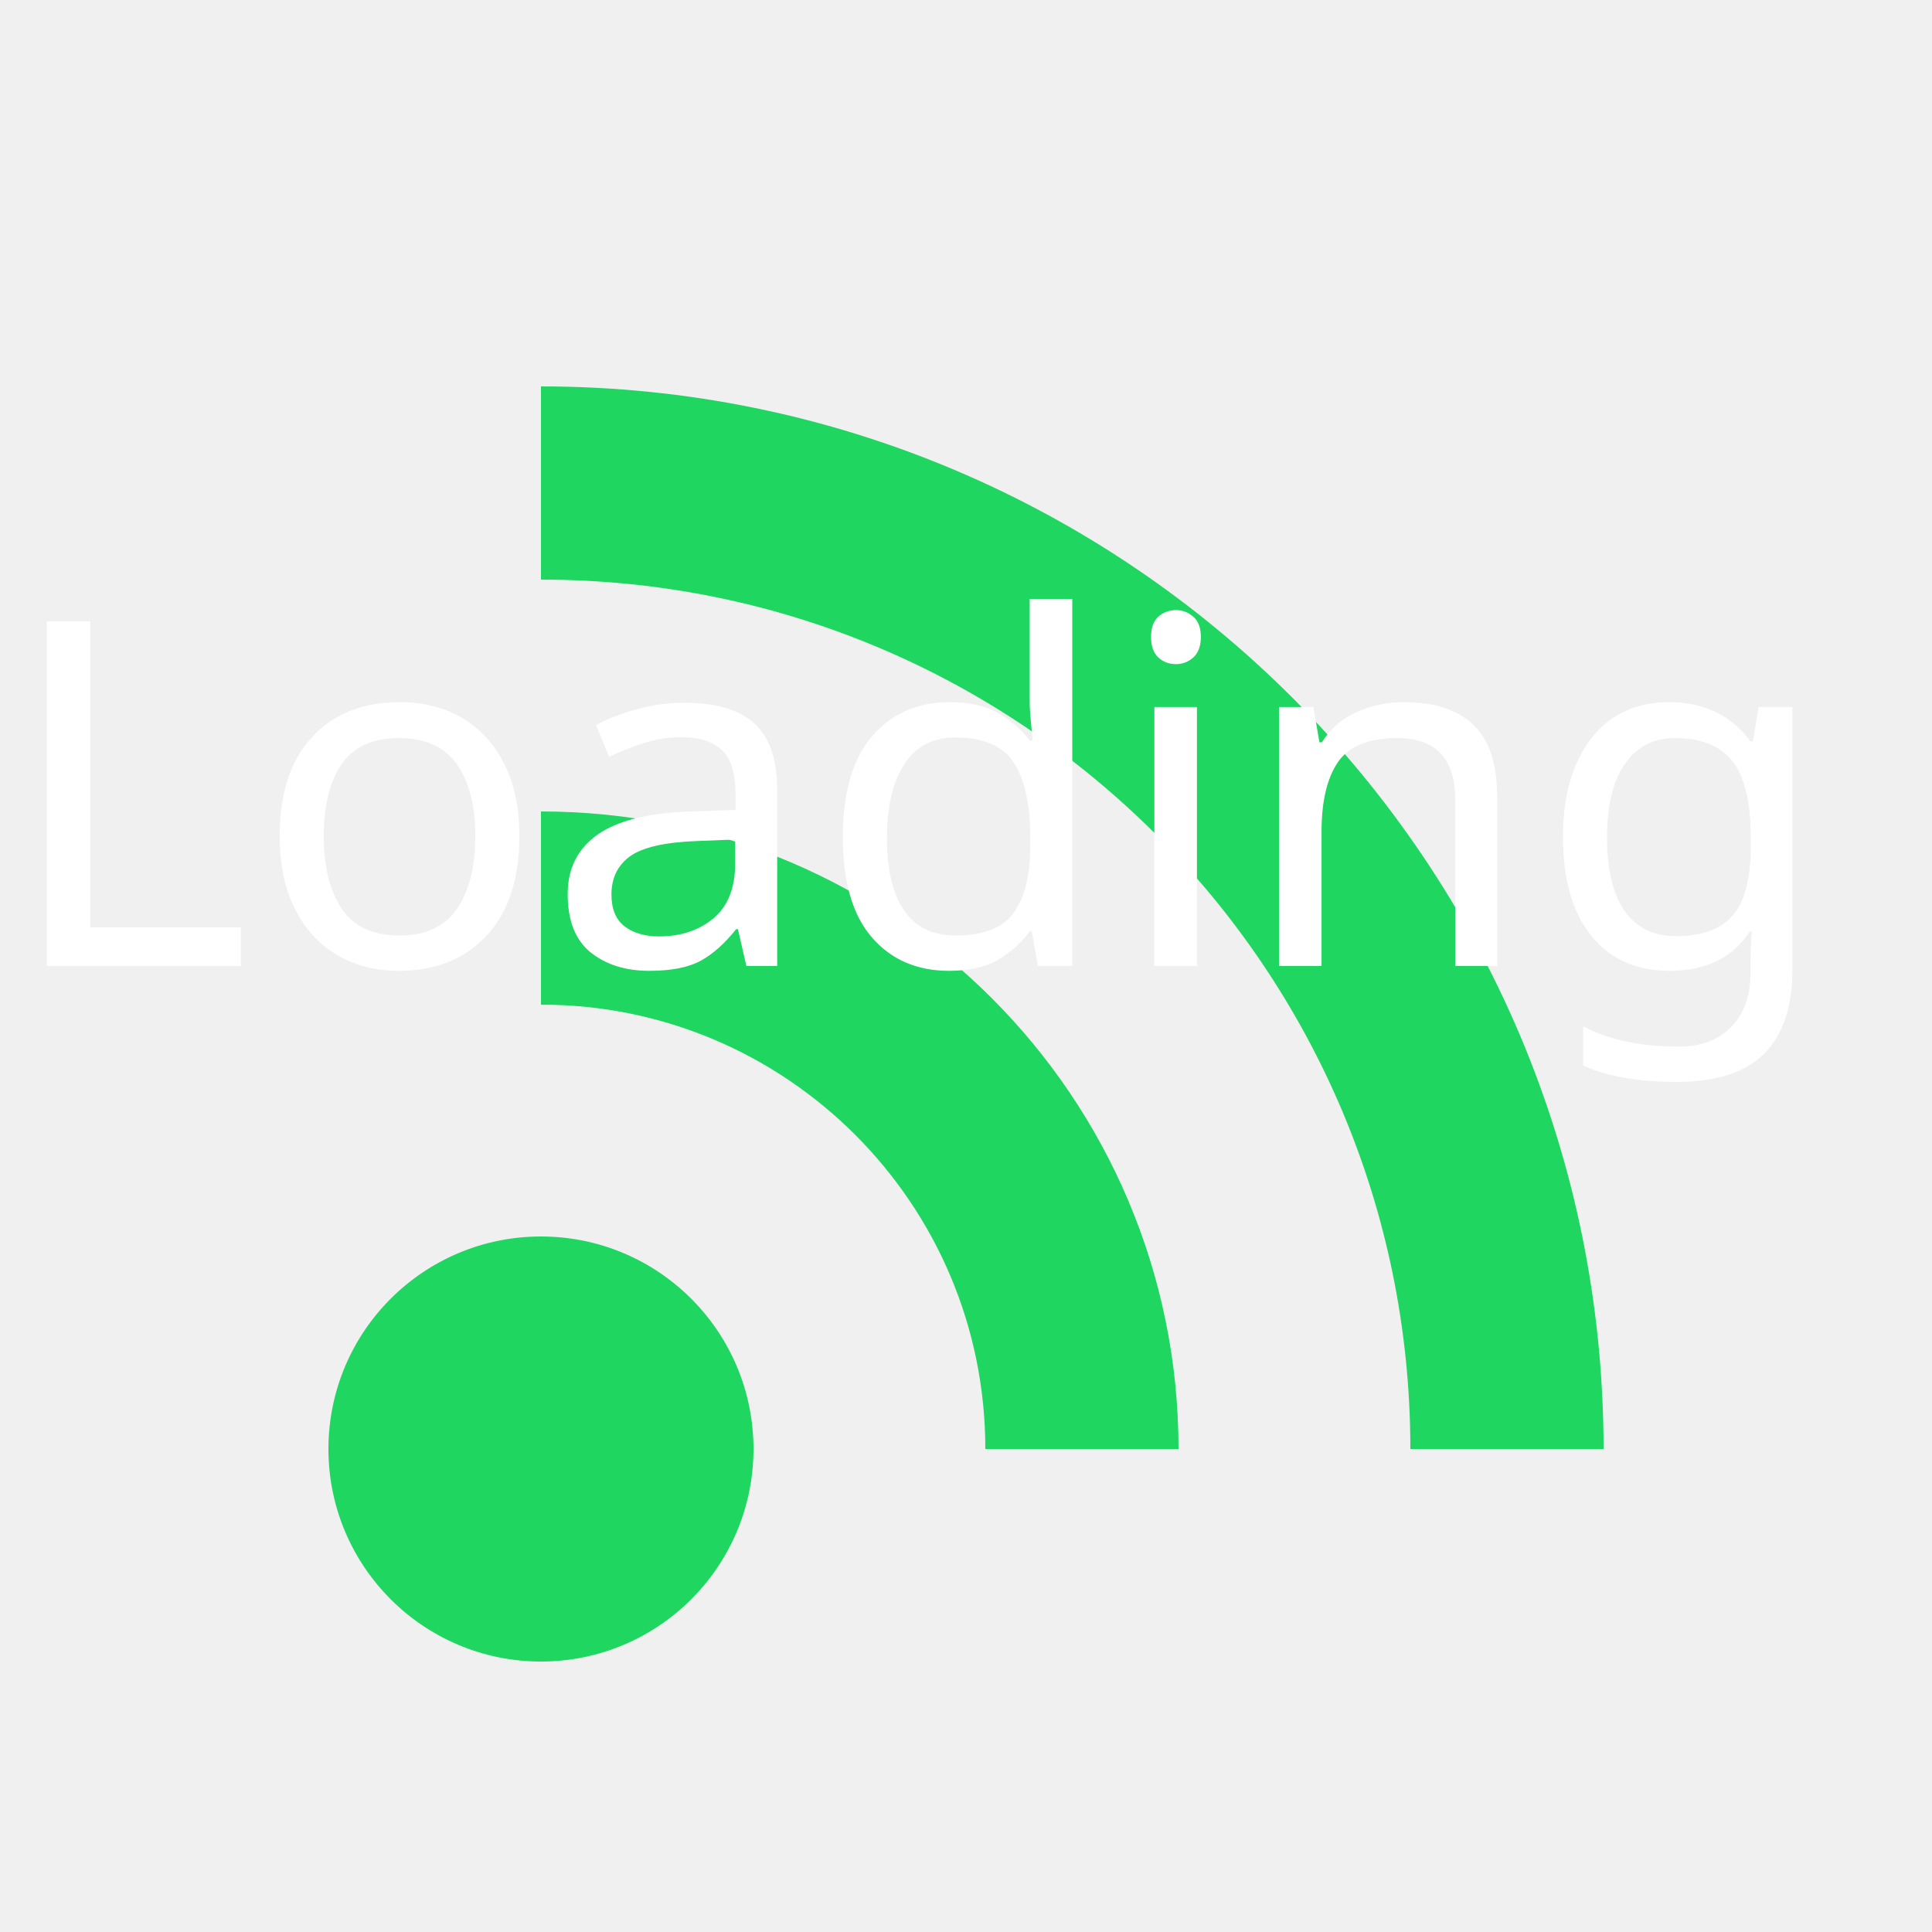
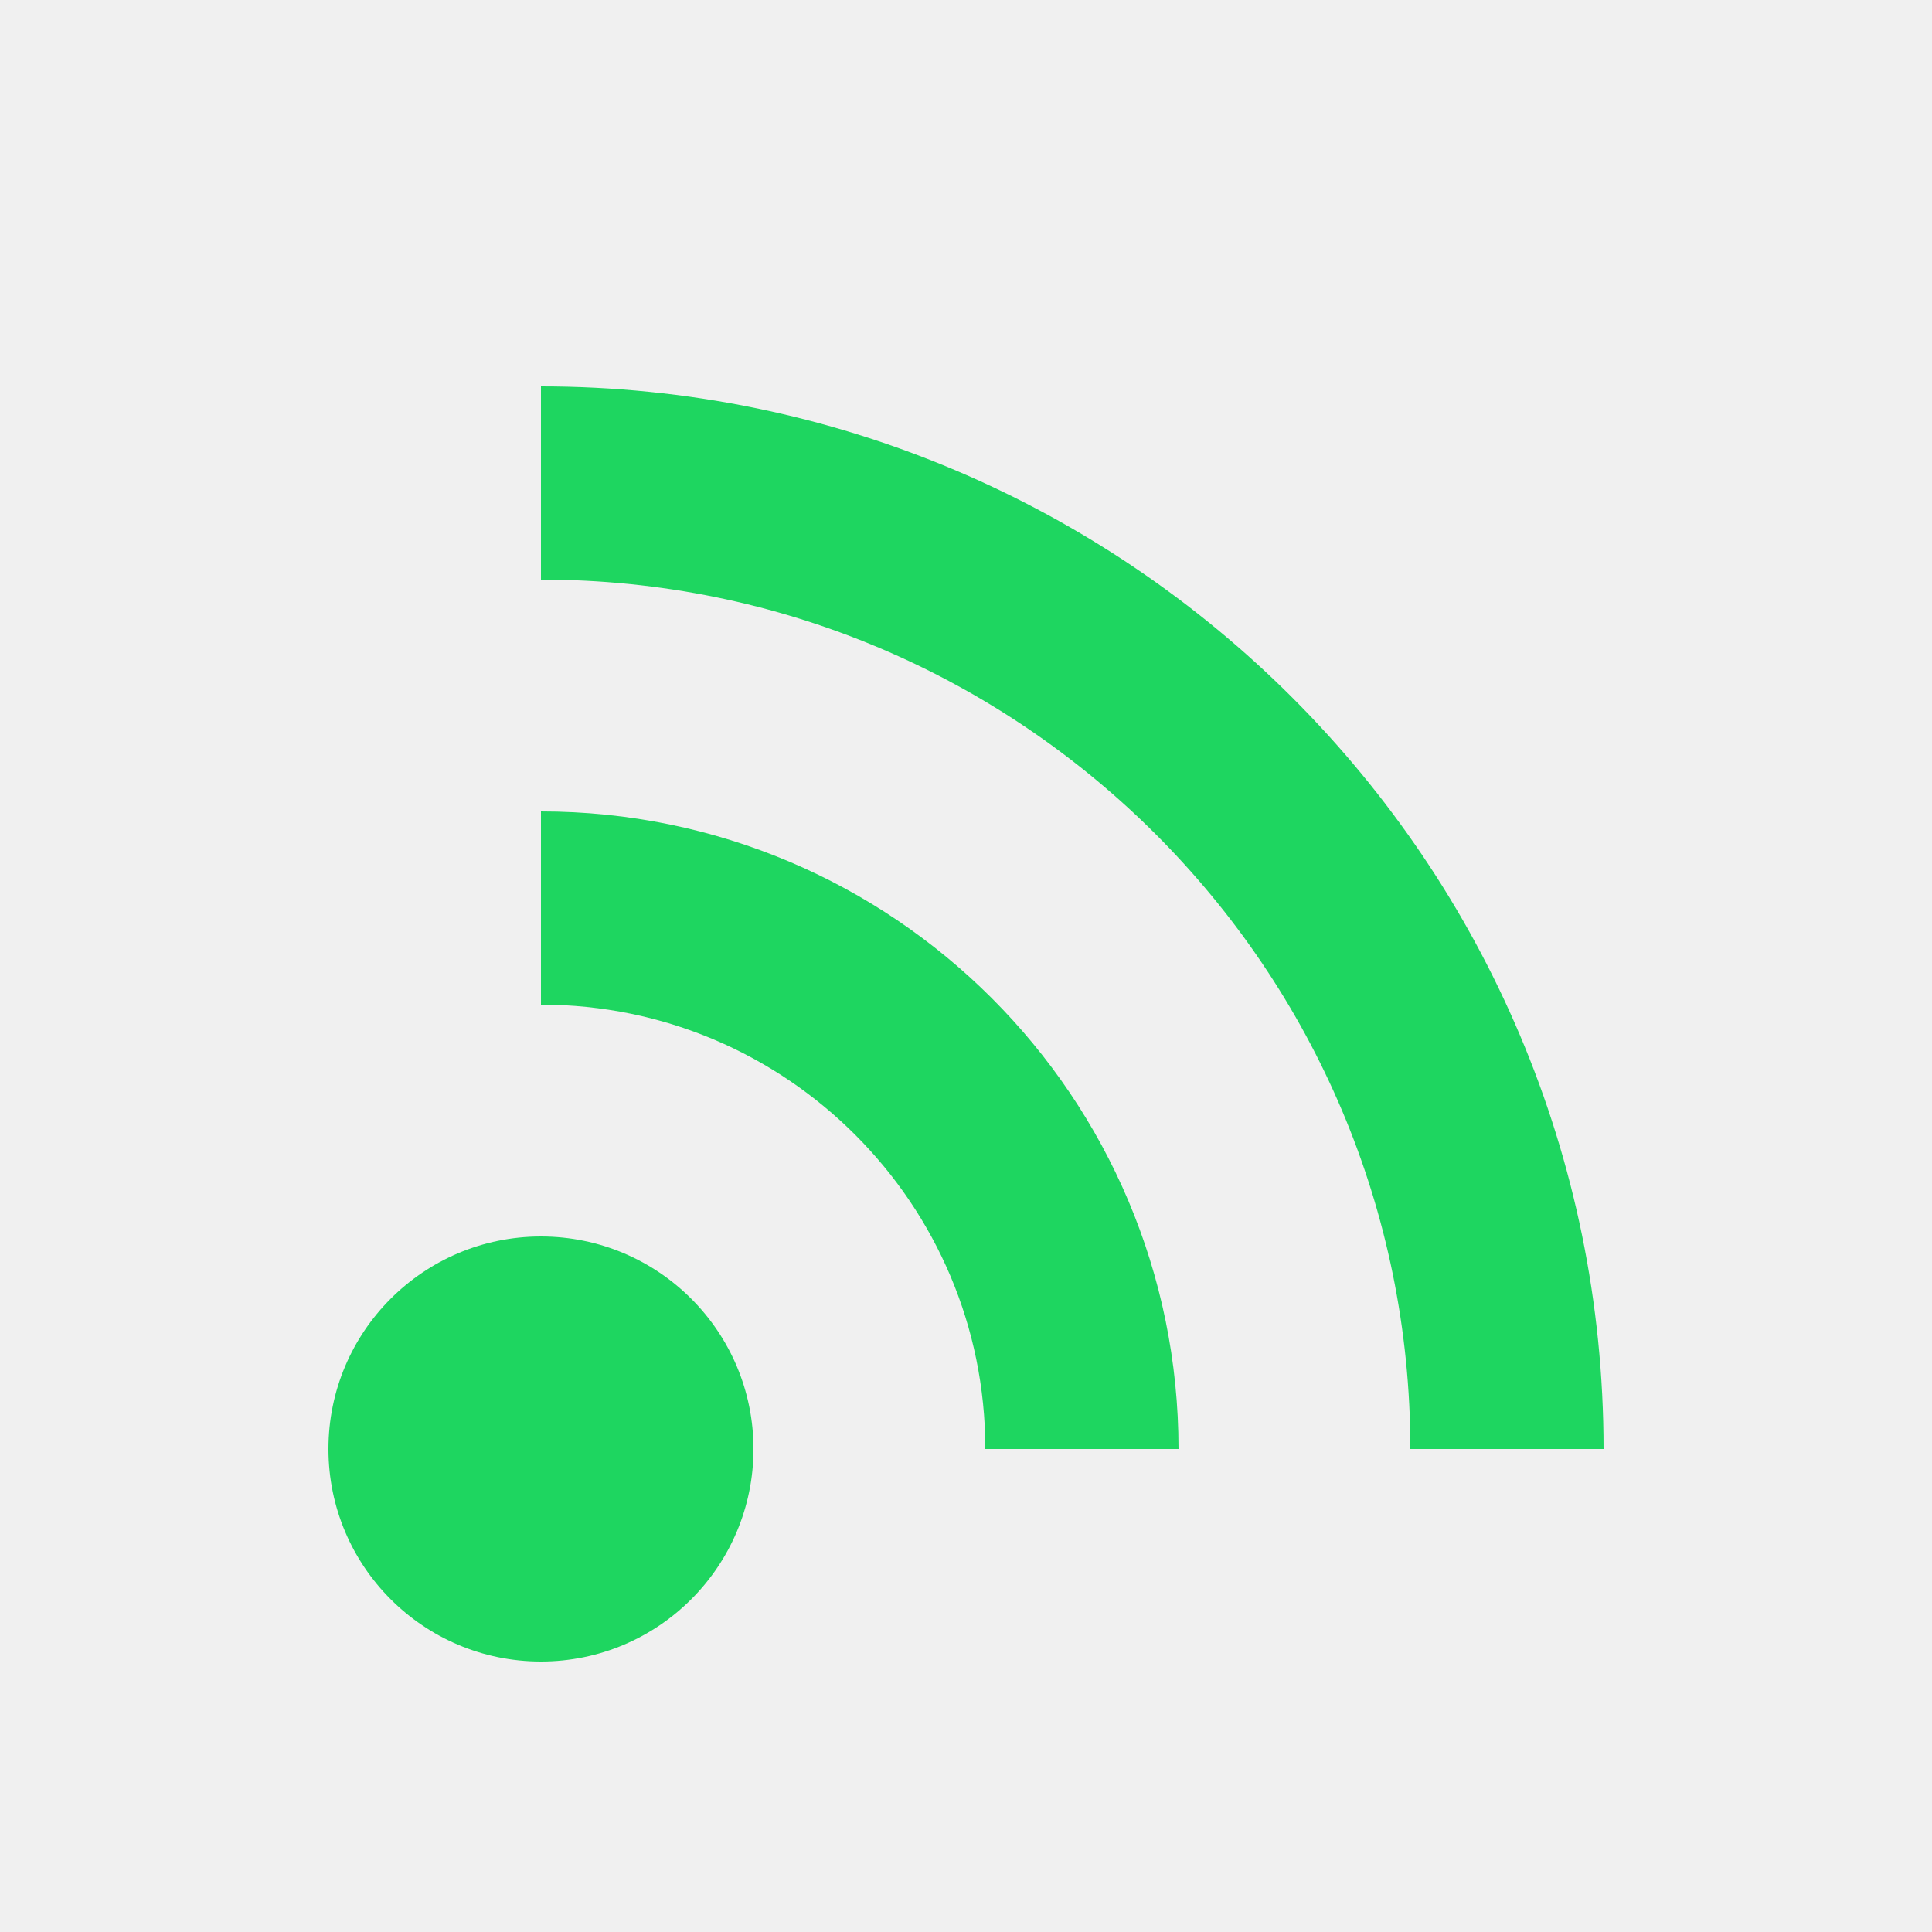
<svg xmlns="http://www.w3.org/2000/svg" width="200px" height="200px" viewBox="0 0 100 100" preserveAspectRatio="xMidYMid" class="lds-radio" style="background: none;">
  <circle cx="28" cy="75" r="11" ng-attr-fill="{{config.c1}}" fill="#1ed660">
    <animate attributeName="fill-opacity" calcMode="linear" values="0;1;1" keyTimes="0;0.2;1" dur="1" begin="0s" repeatCount="indefinite" />
  </circle>
  <path d="M28 47A28 28 0 0 1 56 75" fill="none" ng-attr-stroke="{{config.c2}}" stroke-width="10" stroke="#1ed660">
    <animate attributeName="stroke-opacity" calcMode="linear" values="0;1;1" keyTimes="0;0.2;1" dur="1" begin="0.1s" repeatCount="indefinite" />
  </path>
  <path d="M28 25A50 50 0 0 1 78 75" fill="none" ng-attr-stroke="{{config.c3}}" stroke-width="10" stroke="#1ed660">
    <animate attributeName="stroke-opacity" calcMode="linear" values="0;1;1" keyTimes="0;0.2;1" dur="1" begin="0.2s" repeatCount="indefinite" />
  </path>
-   <text x="0" y="50" font-family="Verdana" font-size="25" fill="white">Loading Your Artists</text>
</svg>
